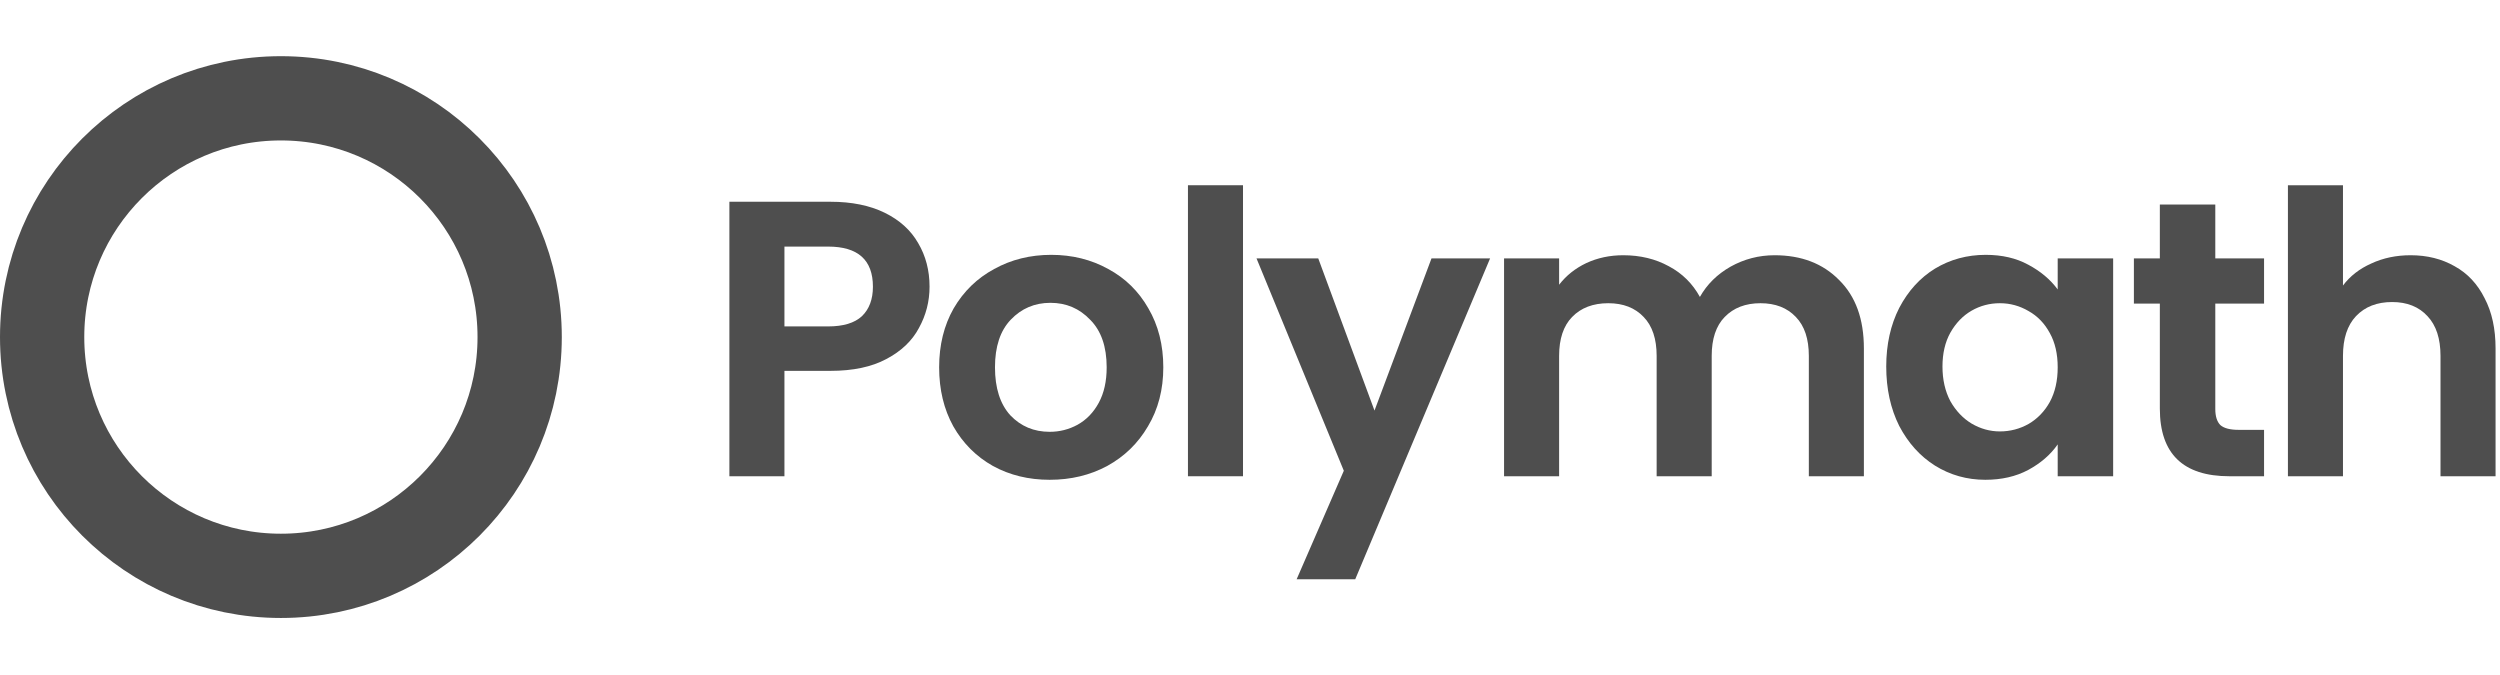
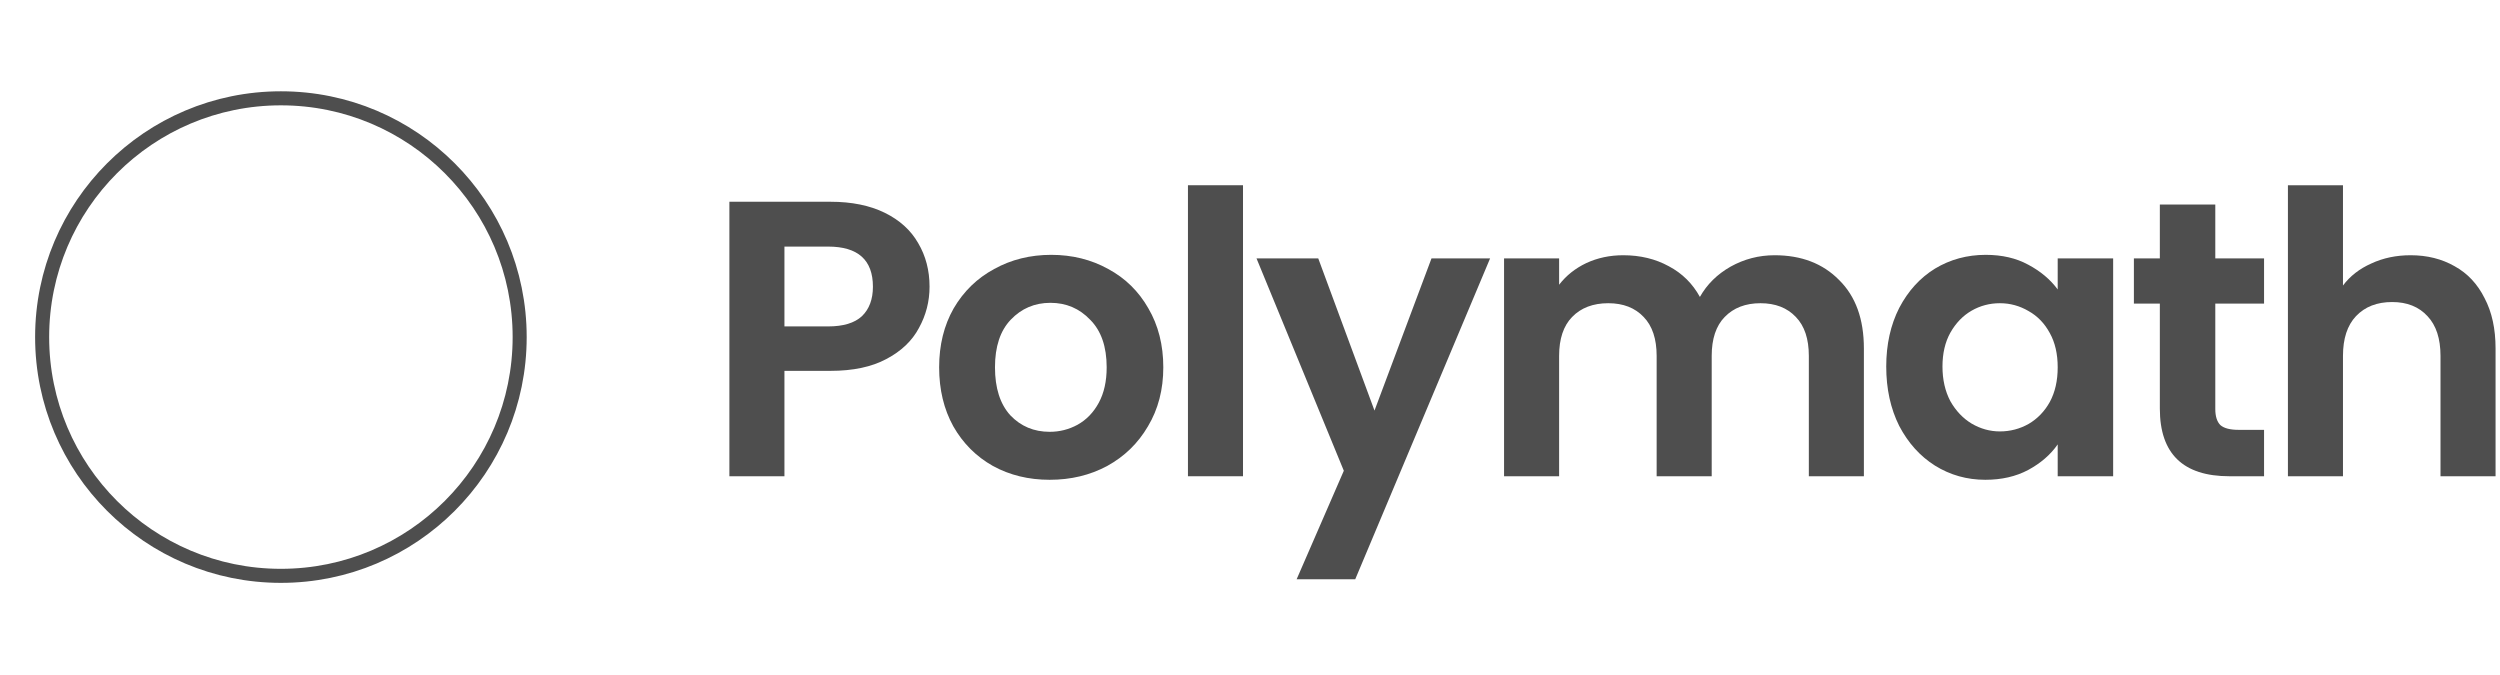
<svg xmlns="http://www.w3.org/2000/svg" width="178" height="48" viewBox="0 0 178 48" fill="none">
-   <circle cx="20" cy="24" r="17" stroke="#4E4E4E" stroke-width="6" />
+   <circle cx="20" cy="24" r="17" stroke="#4E4E4E" strokeWidth="6" />
  <path d="M66.184 20.413C66.184 21.459 65.932 22.439 65.428 23.353C64.943 24.268 64.168 25.005 63.104 25.565C62.059 26.125 60.733 26.405 59.128 26.405H55.852V33.909H51.932V14.365H59.128C60.64 14.365 61.928 14.627 62.992 15.149C64.056 15.672 64.849 16.39 65.372 17.305C65.913 18.22 66.184 19.256 66.184 20.413ZM58.96 23.241C60.043 23.241 60.845 22.998 61.368 22.513C61.891 22.009 62.152 21.309 62.152 20.413C62.152 18.509 61.088 17.557 58.96 17.557H55.852V23.241H58.96Z" fill="#4E4E4E" />
  <path d="M74.735 34.161C73.242 34.161 71.898 33.834 70.703 33.181C69.508 32.509 68.566 31.567 67.875 30.353C67.203 29.14 66.867 27.74 66.867 26.153C66.867 24.567 67.212 23.166 67.903 21.953C68.612 20.74 69.574 19.806 70.787 19.153C72 18.481 73.354 18.145 74.847 18.145C76.34 18.145 77.694 18.481 78.907 19.153C80.12 19.806 81.072 20.74 81.763 21.953C82.472 23.166 82.827 24.567 82.827 26.153C82.827 27.74 82.463 29.14 81.735 30.353C81.026 31.567 80.055 32.509 78.823 33.181C77.61 33.834 76.247 34.161 74.735 34.161ZM74.735 30.745C75.444 30.745 76.107 30.577 76.723 30.241C77.358 29.887 77.862 29.364 78.235 28.673C78.608 27.983 78.795 27.142 78.795 26.153C78.795 24.678 78.403 23.549 77.619 22.765C76.854 21.962 75.911 21.561 74.791 21.561C73.671 21.561 72.728 21.962 71.963 22.765C71.216 23.549 70.843 24.678 70.843 26.153C70.843 27.628 71.207 28.767 71.935 29.569C72.682 30.353 73.615 30.745 74.735 30.745Z" fill="#4E4E4E" />
  <path d="M88.502 13.189V33.909H84.582V13.189H88.502Z" fill="#4E4E4E" />
  <path d="M106.095 18.397L96.492 41.245H92.32L95.68 33.517L89.463 18.397H93.859L97.864 29.233L101.923 18.397H106.095Z" fill="#4E4E4E" />
  <path d="M126.353 18.173C128.257 18.173 129.787 18.761 130.945 19.937C132.121 21.095 132.709 22.718 132.709 24.809V33.909H128.789V25.341C128.789 24.128 128.481 23.204 127.865 22.569C127.249 21.916 126.409 21.589 125.345 21.589C124.281 21.589 123.431 21.916 122.797 22.569C122.181 23.204 121.873 24.128 121.873 25.341V33.909H117.953V25.341C117.953 24.128 117.645 23.204 117.029 22.569C116.413 21.916 115.573 21.589 114.509 21.589C113.426 21.589 112.567 21.916 111.933 22.569C111.317 23.204 111.009 24.128 111.009 25.341V33.909H107.089V18.397H111.009V20.273C111.513 19.62 112.157 19.107 112.941 18.733C113.743 18.36 114.621 18.173 115.573 18.173C116.786 18.173 117.869 18.434 118.821 18.957C119.773 19.461 120.51 20.189 121.033 21.141C121.537 20.245 122.265 19.526 123.217 18.985C124.187 18.444 125.233 18.173 126.353 18.173Z" fill="#4E4E4E" />
  <path d="M134.3 26.097C134.3 24.529 134.608 23.139 135.224 21.925C135.859 20.712 136.708 19.779 137.772 19.125C138.855 18.472 140.059 18.145 141.384 18.145C142.542 18.145 143.55 18.378 144.408 18.845C145.286 19.312 145.986 19.9 146.508 20.609V18.397H150.456V33.909H146.508V31.641C146.004 32.369 145.304 32.976 144.408 33.461C143.531 33.928 142.514 34.161 141.356 34.161C140.05 34.161 138.855 33.825 137.772 33.153C136.708 32.481 135.859 31.538 135.224 30.325C134.608 29.093 134.3 27.684 134.3 26.097ZM146.508 26.153C146.508 25.201 146.322 24.389 145.948 23.717C145.575 23.026 145.071 22.504 144.436 22.149C143.802 21.776 143.12 21.589 142.392 21.589C141.664 21.589 140.992 21.767 140.376 22.121C139.76 22.476 139.256 22.998 138.864 23.689C138.491 24.361 138.304 25.164 138.304 26.097C138.304 27.03 138.491 27.852 138.864 28.561C139.256 29.252 139.76 29.784 140.376 30.157C141.011 30.53 141.683 30.717 142.392 30.717C143.12 30.717 143.802 30.54 144.436 30.185C145.071 29.812 145.575 29.289 145.948 28.617C146.322 27.927 146.508 27.105 146.508 26.153Z" fill="#4E4E4E" />
  <path d="M157.729 21.617V29.121C157.729 29.644 157.85 30.026 158.093 30.269C158.354 30.493 158.784 30.605 159.381 30.605H161.201V33.909H158.737C155.433 33.909 153.781 32.304 153.781 29.093V21.617H151.933V18.397H153.781V14.561H157.729V18.397H161.201V21.617H157.729Z" fill="#4E4E4E" />
  <path d="M171.636 18.173C172.812 18.173 173.858 18.434 174.772 18.957C175.687 19.461 176.396 20.217 176.9 21.225C177.423 22.215 177.684 23.409 177.684 24.809V33.909H173.764V25.341C173.764 24.109 173.456 23.166 172.84 22.513C172.224 21.841 171.384 21.505 170.32 21.505C169.238 21.505 168.379 21.841 167.744 22.513C167.128 23.166 166.82 24.109 166.82 25.341V33.909H162.9V13.189H166.82V20.329C167.324 19.657 167.996 19.134 168.836 18.761C169.676 18.369 170.61 18.173 171.636 18.173Z" fill="#4E4E4E" />
</svg>
